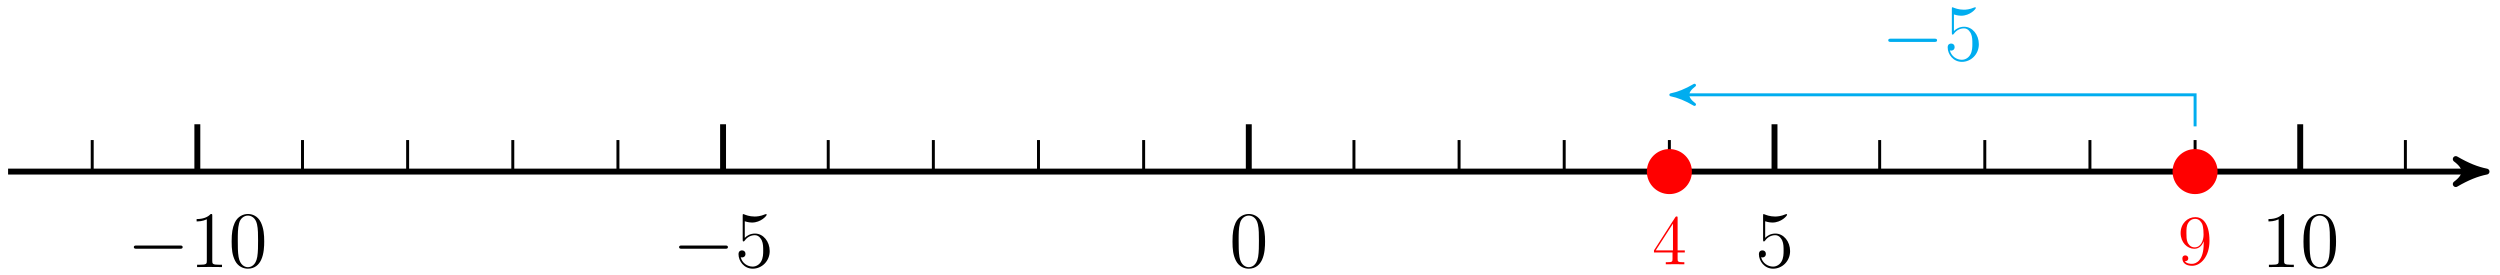
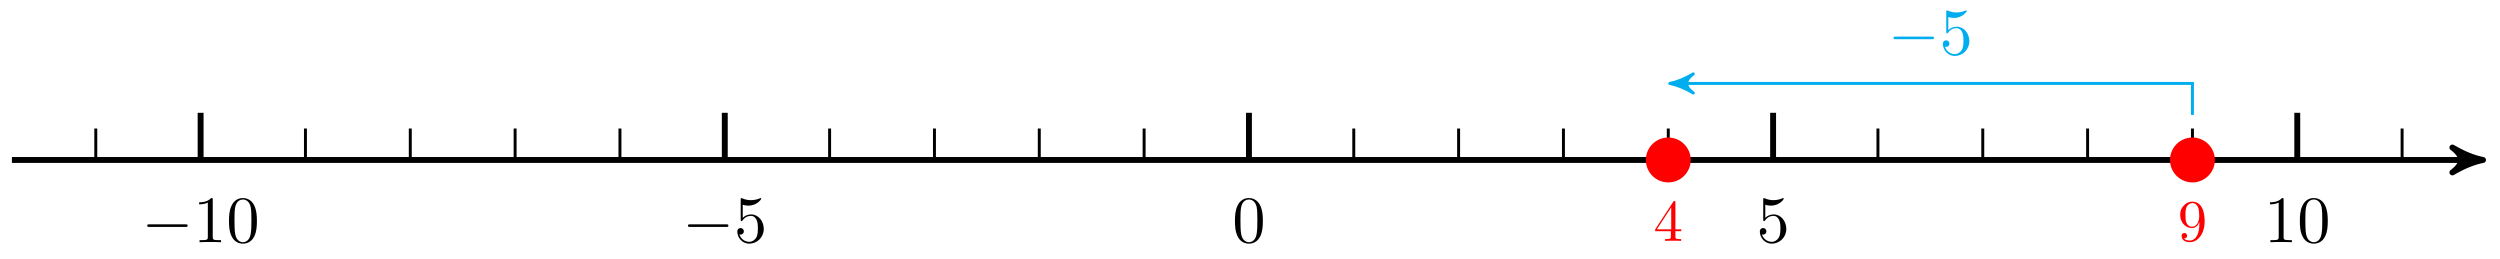
- <svg xmlns="http://www.w3.org/2000/svg" xmlns:xlink="http://www.w3.org/1999/xlink" width="337pt" height="37pt" viewBox="0 0 337 37" version="1.1">
+ <svg xmlns="http://www.w3.org/2000/svg" xmlns:xlink="http://www.w3.org/1999/xlink" version="1.1" width="338" height="35" viewBox="0 0 338 35">
  <defs>
-     <g>
-       <symbol overflow="visible" id="glyph0-0">
-         <path style="stroke:none;" d="" />
-       </symbol>
-       <symbol overflow="visible" id="glyph0-1">
-         <path style="stroke:none;" d="M 7.094 -2.469 C 7.281 -2.469 7.469 -2.469 7.469 -2.688 C 7.469 -2.906 7.281 -2.906 7.094 -2.906 L 1.266 -2.906 C 1.094 -2.906 0.891 -2.906 0.891 -2.688 C 0.891 -2.469 1.094 -2.469 1.266 -2.469 Z M 7.094 -2.469 " />
-       </symbol>
-       <symbol overflow="visible" id="glyph1-0">
-         <path style="stroke:none;" d="" />
-       </symbol>
-       <symbol overflow="visible" id="glyph1-1">
-         <path style="stroke:none;" d="M 3.094 -6.906 C 3.094 -7.141 3.094 -7.156 2.891 -7.156 C 2.625 -6.875 2.094 -6.469 0.984 -6.469 L 0.984 -6.156 C 1.234 -6.156 1.766 -6.156 2.359 -6.438 L 2.359 -0.828 C 2.359 -0.438 2.328 -0.312 1.375 -0.312 L 1.047 -0.312 L 1.047 0 C 1.328 -0.016 2.375 -0.016 2.734 -0.016 C 3.094 -0.016 4.125 -0.016 4.406 0 L 4.406 -0.312 L 4.078 -0.312 C 3.125 -0.312 3.094 -0.438 3.094 -0.828 Z M 3.094 -6.906 " />
-       </symbol>
-       <symbol overflow="visible" id="glyph1-2">
-         <path style="stroke:none;" d="M 4.828 -3.438 C 4.828 -4.344 4.766 -5.203 4.375 -6.031 C 3.938 -6.922 3.172 -7.156 2.641 -7.156 C 2.016 -7.156 1.25 -6.844 0.844 -5.953 C 0.547 -5.281 0.438 -4.609 0.438 -3.438 C 0.438 -2.406 0.516 -1.609 0.906 -0.844 C 1.328 -0.031 2.062 0.219 2.625 0.219 C 3.562 0.219 4.109 -0.328 4.406 -0.953 C 4.797 -1.766 4.828 -2.828 4.828 -3.438 Z M 2.625 0.016 C 2.281 0.016 1.578 -0.188 1.375 -1.359 C 1.266 -2 1.266 -2.828 1.266 -3.578 C 1.266 -4.453 1.266 -5.25 1.438 -5.891 C 1.609 -6.609 2.156 -6.938 2.625 -6.938 C 3.031 -6.938 3.656 -6.703 3.859 -5.766 C 4 -5.156 4 -4.312 4 -3.578 C 4 -2.859 4 -2.031 3.891 -1.375 C 3.688 -0.188 3 0.016 2.625 0.016 Z M 2.625 0.016 " />
-       </symbol>
-       <symbol overflow="visible" id="glyph1-3">
-         <path style="stroke:none;" d="M 1.375 -6.172 C 1.844 -6.016 2.219 -6 2.344 -6 C 3.547 -6 4.328 -6.906 4.328 -7.047 C 4.328 -7.094 4.312 -7.141 4.234 -7.141 C 4.219 -7.141 4.203 -7.141 4.109 -7.109 C 3.5 -6.844 2.984 -6.812 2.703 -6.812 C 1.984 -6.812 1.484 -7.031 1.281 -7.109 C 1.203 -7.141 1.188 -7.141 1.172 -7.141 C 1.094 -7.141 1.094 -7.078 1.094 -6.906 L 1.094 -3.719 C 1.094 -3.516 1.094 -3.453 1.219 -3.453 C 1.266 -3.453 1.281 -3.469 1.391 -3.594 C 1.688 -4.031 2.203 -4.297 2.734 -4.297 C 3.312 -4.297 3.578 -3.766 3.672 -3.578 C 3.859 -3.172 3.859 -2.641 3.859 -2.234 C 3.859 -1.812 3.859 -1.203 3.562 -0.719 C 3.328 -0.328 2.906 -0.062 2.438 -0.062 C 1.719 -0.062 1.016 -0.547 0.828 -1.328 C 0.875 -1.312 0.953 -1.297 1 -1.297 C 1.188 -1.297 1.469 -1.406 1.469 -1.781 C 1.469 -2.078 1.266 -2.25 1 -2.25 C 0.812 -2.25 0.531 -2.156 0.531 -1.734 C 0.531 -0.812 1.266 0.219 2.453 0.219 C 3.672 0.219 4.734 -0.797 4.734 -2.156 C 4.734 -3.438 3.875 -4.516 2.75 -4.516 C 2.125 -4.516 1.656 -4.234 1.375 -3.938 Z M 1.375 -6.172 " />
-       </symbol>
-       <symbol overflow="visible" id="glyph2-0">
-         <path style="stroke:none;" d="" />
-       </symbol>
-       <symbol overflow="visible" id="glyph2-1">
-         <path style="stroke:none;" d="M 3.453 -6.219 C 3.453 -6.406 3.453 -6.453 3.312 -6.453 C 3.234 -6.453 3.219 -6.453 3.141 -6.344 L 0.266 -1.875 L 0.266 -1.594 L 2.766 -1.594 L 2.766 -0.734 C 2.766 -0.375 2.75 -0.281 2.062 -0.281 L 1.859 -0.281 L 1.859 0 C 2.078 -0.016 2.844 -0.016 3.109 -0.016 C 3.375 -0.016 4.141 -0.016 4.359 0 L 4.359 -0.281 L 4.172 -0.281 C 3.484 -0.281 3.453 -0.375 3.453 -0.734 L 3.453 -1.594 L 4.422 -1.594 L 4.422 -1.875 L 3.453 -1.875 Z M 2.828 -5.484 L 2.828 -1.875 L 0.5 -1.875 Z M 2.828 -5.484 " />
-       </symbol>
-       <symbol overflow="visible" id="glyph2-2">
-         <path style="stroke:none;" d="M 3.5 -2.781 C 3.5 -0.531 2.5 -0.062 1.922 -0.062 C 1.688 -0.062 1.188 -0.094 0.953 -0.422 L 1 -0.422 C 1.078 -0.406 1.422 -0.453 1.422 -0.812 C 1.422 -1.016 1.266 -1.203 1.016 -1.203 C 0.781 -1.203 0.625 -1.047 0.625 -0.797 C 0.625 -0.203 1.094 0.203 1.938 0.203 C 3.125 0.203 4.281 -1.078 4.281 -3.141 C 4.281 -5.719 3.219 -6.359 2.375 -6.359 C 1.312 -6.359 0.391 -5.484 0.391 -4.219 C 0.391 -2.953 1.281 -2.094 2.234 -2.094 C 2.938 -2.094 3.312 -2.609 3.5 -3.094 Z M 2.281 -2.281 C 1.672 -2.281 1.422 -2.766 1.328 -2.953 C 1.172 -3.312 1.172 -3.781 1.172 -4.203 C 1.172 -4.75 1.172 -5.203 1.422 -5.594 C 1.594 -5.859 1.859 -6.125 2.375 -6.125 C 2.922 -6.125 3.188 -5.656 3.297 -5.438 C 3.484 -4.969 3.484 -4.156 3.484 -4 C 3.484 -3.203 3.125 -2.281 2.281 -2.281 Z M 2.281 -2.281 " />
-       </symbol>
-     </g>
+     <path id="font_1_1" d="M.659 .23C.676 .23 .694 .23 .694 .25 .694 .27 .676 .27 .659 .27H.118C.101 .27 .083 .27 .083 .25 .083 .23 .101 .23 .118 .23H.659Z" />
+     <path id="font_2_2" d="M.294 .64C.294 .664 .294 .666 .271 .666 .209 .602 .121 .602 .089 .602V.571C.109 .571 .168 .571 .22 .597V.079C.22 .043 .217 .031 .127 .031H.095V0C.13 .003 .217 .003 .257 .003 .297 .003 .384 .003 .419 0V.031H.387C.297 .031 .294 .042 .294 .079V.64Z" />
+     <path id="font_2_1" d="M.46 .32C.46 .4 .455 .48 .42 .554 .374 .65 .292 .666 .25 .666 .19 .666 .117 .64 .076 .547 .044 .478 .039 .4 .039 .32 .039 .245 .043 .155 .084 .079 .127-.002 .2-.022 .249-.022 .303-.022 .379-.001 .423 .094 .455 .163 .46 .241 .46 .32M.249-0C.21-0 .151 .025 .133 .121 .122 .181 .122 .273 .122 .332 .122 .396 .122 .462 .13 .516 .149 .635 .224 .644 .249 .644 .282 .644 .348 .626 .367 .527 .377 .471 .377 .395 .377 .332 .377 .257 .377 .189 .366 .125 .351 .03 .294-0 .249-0Z" />
+     <path id="font_2_4" d="M.449 .2C.449 .319 .367 .419 .259 .419 .211 .419 .168 .403 .132 .368V.564C.152 .558 .185 .551 .217 .551 .34 .551 .41 .642 .41 .655 .41 .661 .407 .666 .4 .666 .399 .666 .397 .666 .392 .663 .372 .654 .323 .634 .256 .634 .216 .634 .17 .641 .123 .662 .115 .665 .113 .665 .111 .665 .101 .665 .101 .657 .101 .641V.344C.101 .326 .101 .318 .115 .318 .122 .318 .124 .321 .128 .327 .139 .343 .176 .397 .257 .397 .309 .397 .334 .351 .342 .333 .358 .296 .36 .257 .36 .207 .36 .172 .36 .112 .336 .07 .312 .031 .275 .006 .229 .006 .156 .006 .099 .058 .082 .117 .085 .116 .088 .115 .099 .115 .132 .115 .149 .14 .149 .164 .149 .188 .132 .213 .099 .213 .085 .213 .05 .206 .05 .16 .05 .074 .119-.022 .231-.022 .347-.022 .449 .073 .449 .2Z" />
+     <path id="font_2_3" d="M.294 .165V.078C.294 .042 .292 .031 .218 .031H.197V0C.238 .003 .29 .003 .332 .003 .374 .003 .427 .003 .468 0V.031H.447C.373 .031 .371 .042 .371 .078V.165H.471V.196H.371V.651C.371 .671 .371 .677 .355 .677 .346 .677 .343 .677 .335 .665L.028 .196V.165H.294M.3 .196H.056L.3 .569V.196Z" />
+     <path id="font_2_5" d="M.367 .318V.286C.367 .052 .263 .006 .205 .006 .188 .006 .134 .008 .107 .042 .151 .042 .159 .071 .159 .088 .159 .119 .135 .134 .113 .134 .097 .134 .067 .125 .067 .086 .067 .019 .121-.022 .206-.022 .335-.022 .457 .114 .457 .329 .457 .598 .342 .666 .253 .666 .198 .666 .149 .648 .106 .603 .065 .558 .042 .516 .042 .441 .042 .316 .13 .218 .242 .218 .303 .218 .344 .26 .367 .318M.243 .241C.227 .241 .181 .241 .15 .304 .132 .341 .132 .391 .132 .44 .132 .494 .132 .541 .153 .578 .18 .628 .218 .641 .253 .641 .299 .641 .332 .607 .349 .562 .361 .53 .365 .467 .365 .421 .365 .338 .331 .241 .243 .241Z" />
  </defs>
-   <g id="surface1">
-     <path style="fill:none;stroke-width:0.797;stroke-linecap:butt;stroke-linejoin:miter;stroke:rgb(0%,0%,0%);stroke-opacity:1;stroke-miterlimit:10;" d="M -167.247 0 L 165.811 0 " transform="matrix(1,0,0,-1,168.337,23.129)" />
-     <path style="fill-rule:nonzero;fill:rgb(0%,0%,0%);fill-opacity:1;stroke-width:0.797;stroke-linecap:butt;stroke-linejoin:round;stroke:rgb(0%,0%,0%);stroke-opacity:1;stroke-miterlimit:10;" d="M 1.035 0 C -0.258 0.258 -1.555 0.777 -3.11 1.684 C -1.555 0.52 -1.555 -0.519 -3.11 -1.683 C -1.555 -0.777 -0.258 -0.258 1.035 0 Z M 1.035 0 " transform="matrix(1,0,0,-1,334.1486,23.129)" />
-     <path style="fill:none;stroke-width:0.399;stroke-linecap:butt;stroke-linejoin:miter;stroke:rgb(0%,0%,0%);stroke-opacity:1;stroke-miterlimit:10;" d="M -155.907 4.25 L -155.907 0 " transform="matrix(1,0,0,-1,168.337,23.129)" />
-     <path style="fill:none;stroke-width:0.399;stroke-linecap:butt;stroke-linejoin:miter;stroke:rgb(0%,0%,0%);stroke-opacity:1;stroke-miterlimit:10;" d="M -141.735 4.25 L -141.735 0 " transform="matrix(1,0,0,-1,168.337,23.129)" />
-     <path style="fill:none;stroke-width:0.399;stroke-linecap:butt;stroke-linejoin:miter;stroke:rgb(0%,0%,0%);stroke-opacity:1;stroke-miterlimit:10;" d="M -127.56 4.25 L -127.56 0 " transform="matrix(1,0,0,-1,168.337,23.129)" />
-     <path style="fill:none;stroke-width:0.399;stroke-linecap:butt;stroke-linejoin:miter;stroke:rgb(0%,0%,0%);stroke-opacity:1;stroke-miterlimit:10;" d="M -113.388 4.25 L -113.388 0 " transform="matrix(1,0,0,-1,168.337,23.129)" />
-     <path style="fill:none;stroke-width:0.399;stroke-linecap:butt;stroke-linejoin:miter;stroke:rgb(0%,0%,0%);stroke-opacity:1;stroke-miterlimit:10;" d="M -99.212 4.25 L -99.212 0 " transform="matrix(1,0,0,-1,168.337,23.129)" />
-     <path style="fill:none;stroke-width:0.399;stroke-linecap:butt;stroke-linejoin:miter;stroke:rgb(0%,0%,0%);stroke-opacity:1;stroke-miterlimit:10;" d="M -85.04 4.25 L -85.04 0 " transform="matrix(1,0,0,-1,168.337,23.129)" />
-     <path style="fill:none;stroke-width:0.399;stroke-linecap:butt;stroke-linejoin:miter;stroke:rgb(0%,0%,0%);stroke-opacity:1;stroke-miterlimit:10;" d="M -70.868 4.25 L -70.868 0 " transform="matrix(1,0,0,-1,168.337,23.129)" />
-     <path style="fill:none;stroke-width:0.399;stroke-linecap:butt;stroke-linejoin:miter;stroke:rgb(0%,0%,0%);stroke-opacity:1;stroke-miterlimit:10;" d="M -56.692 4.25 L -56.692 0 " transform="matrix(1,0,0,-1,168.337,23.129)" />
-     <path style="fill:none;stroke-width:0.399;stroke-linecap:butt;stroke-linejoin:miter;stroke:rgb(0%,0%,0%);stroke-opacity:1;stroke-miterlimit:10;" d="M -42.521 4.25 L -42.521 0 " transform="matrix(1,0,0,-1,168.337,23.129)" />
-     <path style="fill:none;stroke-width:0.399;stroke-linecap:butt;stroke-linejoin:miter;stroke:rgb(0%,0%,0%);stroke-opacity:1;stroke-miterlimit:10;" d="M -28.349 4.25 L -28.349 0 " transform="matrix(1,0,0,-1,168.337,23.129)" />
-     <path style="fill:none;stroke-width:0.399;stroke-linecap:butt;stroke-linejoin:miter;stroke:rgb(0%,0%,0%);stroke-opacity:1;stroke-miterlimit:10;" d="M -14.173 4.25 L -14.173 0 " transform="matrix(1,0,0,-1,168.337,23.129)" />
-     <path style="fill:none;stroke-width:0.399;stroke-linecap:butt;stroke-linejoin:miter;stroke:rgb(0%,0%,0%);stroke-opacity:1;stroke-miterlimit:10;" d="M -0.001 4.25 L -0.001 0 " transform="matrix(1,0,0,-1,168.337,23.129)" />
-     <path style="fill:none;stroke-width:0.399;stroke-linecap:butt;stroke-linejoin:miter;stroke:rgb(0%,0%,0%);stroke-opacity:1;stroke-miterlimit:10;" d="M 14.175 4.25 L 14.175 0 " transform="matrix(1,0,0,-1,168.337,23.129)" />
-     <path style="fill:none;stroke-width:0.399;stroke-linecap:butt;stroke-linejoin:miter;stroke:rgb(0%,0%,0%);stroke-opacity:1;stroke-miterlimit:10;" d="M 28.347 4.25 L 28.347 0 " transform="matrix(1,0,0,-1,168.337,23.129)" />
-     <path style="fill:none;stroke-width:0.399;stroke-linecap:butt;stroke-linejoin:miter;stroke:rgb(0%,0%,0%);stroke-opacity:1;stroke-miterlimit:10;" d="M 42.518 4.25 L 42.518 0 " transform="matrix(1,0,0,-1,168.337,23.129)" />
-     <path style="fill:none;stroke-width:0.399;stroke-linecap:butt;stroke-linejoin:miter;stroke:rgb(0%,0%,0%);stroke-opacity:1;stroke-miterlimit:10;" d="M 56.694 4.25 L 56.694 0 " transform="matrix(1,0,0,-1,168.337,23.129)" />
-     <path style="fill:none;stroke-width:0.399;stroke-linecap:butt;stroke-linejoin:miter;stroke:rgb(0%,0%,0%);stroke-opacity:1;stroke-miterlimit:10;" d="M 70.866 4.25 L 70.866 0 " transform="matrix(1,0,0,-1,168.337,23.129)" />
-     <path style="fill:none;stroke-width:0.399;stroke-linecap:butt;stroke-linejoin:miter;stroke:rgb(0%,0%,0%);stroke-opacity:1;stroke-miterlimit:10;" d="M 85.042 4.25 L 85.042 0 " transform="matrix(1,0,0,-1,168.337,23.129)" />
-     <path style="fill:none;stroke-width:0.399;stroke-linecap:butt;stroke-linejoin:miter;stroke:rgb(0%,0%,0%);stroke-opacity:1;stroke-miterlimit:10;" d="M 99.214 4.25 L 99.214 0 " transform="matrix(1,0,0,-1,168.337,23.129)" />
-     <path style="fill:none;stroke-width:0.399;stroke-linecap:butt;stroke-linejoin:miter;stroke:rgb(0%,0%,0%);stroke-opacity:1;stroke-miterlimit:10;" d="M 113.386 4.25 L 113.386 0 " transform="matrix(1,0,0,-1,168.337,23.129)" />
-     <path style="fill:none;stroke-width:0.399;stroke-linecap:butt;stroke-linejoin:miter;stroke:rgb(0%,0%,0%);stroke-opacity:1;stroke-miterlimit:10;" d="M 127.561 4.25 L 127.561 0 " transform="matrix(1,0,0,-1,168.337,23.129)" />
-     <path style="fill:none;stroke-width:0.399;stroke-linecap:butt;stroke-linejoin:miter;stroke:rgb(0%,0%,0%);stroke-opacity:1;stroke-miterlimit:10;" d="M 141.733 4.25 L 141.733 0 " transform="matrix(1,0,0,-1,168.337,23.129)" />
-     <path style="fill:none;stroke-width:0.399;stroke-linecap:butt;stroke-linejoin:miter;stroke:rgb(0%,0%,0%);stroke-opacity:1;stroke-miterlimit:10;" d="M 155.909 4.25 L 155.909 0 " transform="matrix(1,0,0,-1,168.337,23.129)" />
-     <path style="fill:none;stroke-width:0.797;stroke-linecap:butt;stroke-linejoin:miter;stroke:rgb(0%,0%,0%);stroke-opacity:1;stroke-miterlimit:10;" d="M -141.735 6.379 L -141.735 0 " transform="matrix(1,0,0,-1,168.337,23.129)" />
-     <g style="fill:rgb(0%,0%,0%);fill-opacity:1;">
-       <use xlink:href="#glyph0-1" x="17.151" y="36" />
-     </g>
-     <g style="fill:rgb(0%,0%,0%);fill-opacity:1;">
-       <use xlink:href="#glyph1-1" x="25.52" y="36" />
-       <use xlink:href="#glyph1-2" x="30.788" y="36" />
-     </g>
-     <path style="fill:none;stroke-width:0.797;stroke-linecap:butt;stroke-linejoin:miter;stroke:rgb(0%,0%,0%);stroke-opacity:1;stroke-miterlimit:10;" d="M -70.868 6.379 L -70.868 0 " transform="matrix(1,0,0,-1,168.337,23.129)" />
-     <g style="fill:rgb(0%,0%,0%);fill-opacity:1;">
-       <use xlink:href="#glyph0-1" x="90.652" y="36" />
-     </g>
-     <g style="fill:rgb(0%,0%,0%);fill-opacity:1;">
-       <use xlink:href="#glyph1-3" x="99.021" y="36" />
-     </g>
-     <path style="fill:none;stroke-width:0.797;stroke-linecap:butt;stroke-linejoin:miter;stroke:rgb(0%,0%,0%);stroke-opacity:1;stroke-miterlimit:10;" d="M -0.001 6.379 L -0.001 0 " transform="matrix(1,0,0,-1,168.337,23.129)" />
-     <g style="fill:rgb(0%,0%,0%);fill-opacity:1;">
-       <use xlink:href="#glyph1-2" x="165.703" y="36" />
-     </g>
-     <path style="fill:none;stroke-width:0.797;stroke-linecap:butt;stroke-linejoin:miter;stroke:rgb(0%,0%,0%);stroke-opacity:1;stroke-miterlimit:10;" d="M 70.866 6.379 L 70.866 0 " transform="matrix(1,0,0,-1,168.337,23.129)" />
-     <g style="fill:rgb(0%,0%,0%);fill-opacity:1;">
-       <use xlink:href="#glyph1-3" x="236.57" y="36" />
-     </g>
-     <path style="fill:none;stroke-width:0.797;stroke-linecap:butt;stroke-linejoin:miter;stroke:rgb(0%,0%,0%);stroke-opacity:1;stroke-miterlimit:10;" d="M 141.733 6.379 L 141.733 0 " transform="matrix(1,0,0,-1,168.337,23.129)" />
-     <g style="fill:rgb(0%,0%,0%);fill-opacity:1;">
-       <use xlink:href="#glyph1-1" x="304.803" y="36" />
-       <use xlink:href="#glyph1-2" x="310.071" y="36" />
-     </g>
-     <path style="fill-rule:nonzero;fill:rgb(100%,0%,0%);fill-opacity:1;stroke-width:0.399;stroke-linecap:butt;stroke-linejoin:miter;stroke:rgb(100%,0%,0%);stroke-opacity:1;stroke-miterlimit:10;" d="M 59.53 0 C 59.53 1.567 58.261 2.836 56.694 2.836 C 55.128 2.836 53.858 1.567 53.858 0 C 53.858 -1.566 55.128 -2.836 56.694 -2.836 C 58.261 -2.836 59.53 -1.566 59.53 0 Z M 59.53 0 " transform="matrix(1,0,0,-1,168.337,23.129)" />
-     <g style="fill:rgb(100%,0%,0%);fill-opacity:1;">
-       <use xlink:href="#glyph2-1" x="222.69" y="35.628" />
-     </g>
-     <path style="fill-rule:nonzero;fill:rgb(100%,0%,0%);fill-opacity:1;stroke-width:0.399;stroke-linecap:butt;stroke-linejoin:miter;stroke:rgb(100%,0%,0%);stroke-opacity:1;stroke-miterlimit:10;" d="M 130.393 0 C 130.393 1.567 129.128 2.836 127.561 2.836 C 125.995 2.836 124.725 1.567 124.725 0 C 124.725 -1.566 125.995 -2.836 127.561 -2.836 C 129.128 -2.836 130.393 -1.566 130.393 0 Z M 130.393 0 " transform="matrix(1,0,0,-1,168.337,23.129)" />
-     <g style="fill:rgb(100%,0%,0%);fill-opacity:1;">
-       <use xlink:href="#glyph2-2" x="293.557" y="35.628" />
-     </g>
-     <path style="fill:none;stroke-width:0.399;stroke-linecap:butt;stroke-linejoin:miter;stroke:rgb(0%,67.839%,93.729%);stroke-opacity:1;stroke-miterlimit:10;" d="M 127.561 6.094 L 127.561 10.348 L 57.69 10.348 " transform="matrix(1,0,0,-1,168.337,23.129)" />
-     <path style="fill-rule:nonzero;fill:rgb(0%,67.839%,93.729%);fill-opacity:1;stroke-width:0.399;stroke-linecap:butt;stroke-linejoin:round;stroke:rgb(0%,67.839%,93.729%);stroke-opacity:1;stroke-miterlimit:10;" d="M 0.796 -0.001 C -0.2 0.198 -1.196 0.596 -2.391 1.296 C -1.196 0.397 -1.196 -0.4 -2.391 -1.294 C -1.196 -0.599 -0.2 -0.2 0.796 -0.001 Z M 0.796 -0.001 " transform="matrix(-1,0,0,1,226.0269,12.78249)" />
-     <g style="fill:rgb(0%,67.839%,93.729%);fill-opacity:1;">
-       <use xlink:href="#glyph0-1" x="253.646" y="8.12" />
-     </g>
-     <g style="fill:rgb(0%,67.839%,93.729%);fill-opacity:1;">
-       <use xlink:href="#glyph1-3" x="262.015" y="8.12" />
-     </g>
-   </g>
+   <path transform="matrix(1,0,0,-1,168.857,21.628)" stroke-width=".797" stroke-linecap="butt" stroke-miterlimit="10" stroke-linejoin="miter" fill="none" stroke="#000000" d="M-167.246 0H165.812" />
+   <path transform="matrix(1,0,0,-1,334.6686,21.628)" d="M1.036 0C-.259 .259-1.554 .777-3.108 1.684-1.554 .518-1.554-.518-3.108-1.684-1.554-.777-.259-.259 1.036 0Z" />
+   <path transform="matrix(1,0,0,-1,334.6686,21.628)" stroke-width=".797" stroke-linecap="butt" stroke-linejoin="round" fill="none" stroke="#000000" d="M1.036 0C-.259 .259-1.554 .777-3.108 1.684-1.554 .518-1.554-.518-3.108-1.684-1.554-.777-.259-.259 1.036 0Z" />
+   <path transform="matrix(1,0,0,-1,168.857,21.628)" stroke-width=".399" stroke-linecap="butt" stroke-miterlimit="10" stroke-linejoin="miter" fill="none" stroke="#000000" d="M-155.907 4.252V0" />
+   <path transform="matrix(1,0,0,-1,168.857,21.628)" stroke-width=".399" stroke-linecap="butt" stroke-miterlimit="10" stroke-linejoin="miter" fill="none" stroke="#000000" d="M-141.734 4.252V0" />
+   <path transform="matrix(1,0,0,-1,168.857,21.628)" stroke-width=".399" stroke-linecap="butt" stroke-miterlimit="10" stroke-linejoin="miter" fill="none" stroke="#000000" d="M-127.561 4.252V0" />
+   <path transform="matrix(1,0,0,-1,168.857,21.628)" stroke-width=".399" stroke-linecap="butt" stroke-miterlimit="10" stroke-linejoin="miter" fill="none" stroke="#000000" d="M-113.387 4.252V0" />
+   <path transform="matrix(1,0,0,-1,168.857,21.628)" stroke-width=".399" stroke-linecap="butt" stroke-miterlimit="10" stroke-linejoin="miter" fill="none" stroke="#000000" d="M-99.214 4.252V0" />
+   <path transform="matrix(1,0,0,-1,168.857,21.628)" stroke-width=".399" stroke-linecap="butt" stroke-miterlimit="10" stroke-linejoin="miter" fill="none" stroke="#000000" d="M-85.04 4.252V0" />
+   <path transform="matrix(1,0,0,-1,168.857,21.628)" stroke-width=".399" stroke-linecap="butt" stroke-miterlimit="10" stroke-linejoin="miter" fill="none" stroke="#000000" d="M-70.867 4.252V0" />
+   <path transform="matrix(1,0,0,-1,168.857,21.628)" stroke-width=".399" stroke-linecap="butt" stroke-miterlimit="10" stroke-linejoin="miter" fill="none" stroke="#000000" d="M-56.694 4.252V0" />
+   <path transform="matrix(1,0,0,-1,168.857,21.628)" stroke-width=".399" stroke-linecap="butt" stroke-miterlimit="10" stroke-linejoin="miter" fill="none" stroke="#000000" d="M-42.52 4.252V0" />
+   <path transform="matrix(1,0,0,-1,168.857,21.628)" stroke-width=".399" stroke-linecap="butt" stroke-miterlimit="10" stroke-linejoin="miter" fill="none" stroke="#000000" d="M-28.347 4.252V0" />
+   <path transform="matrix(1,0,0,-1,168.857,21.628)" stroke-width=".399" stroke-linecap="butt" stroke-miterlimit="10" stroke-linejoin="miter" fill="none" stroke="#000000" d="M-14.173 4.252V0" />
+   <path transform="matrix(1,0,0,-1,168.857,21.628)" stroke-width=".399" stroke-linecap="butt" stroke-miterlimit="10" stroke-linejoin="miter" fill="none" stroke="#000000" d="M0 4.252V0" />
+   <path transform="matrix(1,0,0,-1,168.857,21.628)" stroke-width=".399" stroke-linecap="butt" stroke-miterlimit="10" stroke-linejoin="miter" fill="none" stroke="#000000" d="M14.173 4.252V0" />
+   <path transform="matrix(1,0,0,-1,168.857,21.628)" stroke-width=".399" stroke-linecap="butt" stroke-miterlimit="10" stroke-linejoin="miter" fill="none" stroke="#000000" d="M28.347 4.252V0" />
+   <path transform="matrix(1,0,0,-1,168.857,21.628)" stroke-width=".399" stroke-linecap="butt" stroke-miterlimit="10" stroke-linejoin="miter" fill="none" stroke="#000000" d="M42.52 4.252V0" />
+   <path transform="matrix(1,0,0,-1,168.857,21.628)" stroke-width=".399" stroke-linecap="butt" stroke-miterlimit="10" stroke-linejoin="miter" fill="none" stroke="#000000" d="M56.694 4.252V0" />
+   <path transform="matrix(1,0,0,-1,168.857,21.628)" stroke-width=".399" stroke-linecap="butt" stroke-miterlimit="10" stroke-linejoin="miter" fill="none" stroke="#000000" d="M70.867 4.252V0" />
+   <path transform="matrix(1,0,0,-1,168.857,21.628)" stroke-width=".399" stroke-linecap="butt" stroke-miterlimit="10" stroke-linejoin="miter" fill="none" stroke="#000000" d="M85.04 4.252V0" />
+   <path transform="matrix(1,0,0,-1,168.857,21.628)" stroke-width=".399" stroke-linecap="butt" stroke-miterlimit="10" stroke-linejoin="miter" fill="none" stroke="#000000" d="M99.214 4.252V0" />
+   <path transform="matrix(1,0,0,-1,168.857,21.628)" stroke-width=".399" stroke-linecap="butt" stroke-miterlimit="10" stroke-linejoin="miter" fill="none" stroke="#000000" d="M113.387 4.252V0" />
+   <path transform="matrix(1,0,0,-1,168.857,21.628)" stroke-width=".399" stroke-linecap="butt" stroke-miterlimit="10" stroke-linejoin="miter" fill="none" stroke="#000000" d="M127.561 4.252V0" />
+   <path transform="matrix(1,0,0,-1,168.857,21.628)" stroke-width=".399" stroke-linecap="butt" stroke-miterlimit="10" stroke-linejoin="miter" fill="none" stroke="#000000" d="M141.734 4.252V0" />
+   <path transform="matrix(1,0,0,-1,168.857,21.628)" stroke-width=".399" stroke-linecap="butt" stroke-miterlimit="10" stroke-linejoin="miter" fill="none" stroke="#000000" d="M155.907 4.252V0" />
+   <path transform="matrix(1,0,0,-1,168.857,21.628)" stroke-width=".797" stroke-linecap="butt" stroke-miterlimit="10" stroke-linejoin="miter" fill="none" stroke="#000000" d="M-141.734 6.378V0" />
+   <use data-text="−" xlink:href="#font_1_1" transform="matrix(8.966339,0,0,-8.966339,19.15228,32.7462)" />
+   <use data-text="1" xlink:href="#font_2_2" transform="matrix(8.966339,0,0,-8.966339,26.12639,32.7462)" />
+   <use data-text="0" xlink:href="#font_2_1" transform="matrix(8.966339,0,0,-8.966339,30.60954,32.7462)" />
+   <path transform="matrix(1,0,0,-1,168.857,21.628)" stroke-width=".797" stroke-linecap="butt" stroke-miterlimit="10" stroke-linejoin="miter" fill="none" stroke="#000000" d="M-70.867 6.378V0" />
+   <use data-text="−" xlink:href="#font_1_1" transform="matrix(8.966339,0,0,-8.966339,92.26129,32.7462)" />
+   <use data-text="5" xlink:href="#font_2_4" transform="matrix(8.966339,0,0,-8.966339,99.2354,32.7462)" />
+   <path transform="matrix(1,0,0,-1,168.857,21.628)" stroke-width=".797" stroke-linecap="butt" stroke-miterlimit="10" stroke-linejoin="miter" fill="none" stroke="#000000" d="M0 6.378V0" />
+   <use data-text="0" xlink:href="#font_2_1" transform="matrix(8.966339,0,0,-8.966339,166.6153,32.7462)" />
+   <path transform="matrix(1,0,0,-1,168.857,21.628)" stroke-width=".797" stroke-linecap="butt" stroke-miterlimit="10" stroke-linejoin="miter" fill="none" stroke="#000000" d="M70.867 6.378V0" />
+   <use data-text="5" xlink:href="#font_2_4" transform="matrix(8.966339,0,0,-8.966339,237.4823,32.7462)" />
+   <path transform="matrix(1,0,0,-1,168.857,21.628)" stroke-width=".797" stroke-linecap="butt" stroke-miterlimit="10" stroke-linejoin="miter" fill="none" stroke="#000000" d="M141.734 6.378V0" />
+   <use data-text="1" xlink:href="#font_2_2" transform="matrix(8.966339,0,0,-8.966339,306.1073,32.7462)" />
+   <use data-text="0" xlink:href="#font_2_1" transform="matrix(8.966339,0,0,-8.966339,310.5905,32.7462)" />
+   <path transform="matrix(1,0,0,-1,168.857,21.628)" d="M59.528 0C59.528 1.566 58.259 2.835 56.694 2.835 55.128 2.835 53.859 1.566 53.859 0 53.859-1.566 55.128-2.835 56.694-2.835 58.259-2.835 59.528-1.566 59.528 0ZM56.694 0" fill="#ff0000" />
+   <path transform="matrix(1,0,0,-1,168.857,21.628)" stroke-width=".399" stroke-linecap="butt" stroke-miterlimit="10" stroke-linejoin="miter" fill="none" stroke="#ff0000" d="M59.528 0C59.528 1.566 58.259 2.835 56.694 2.835 55.128 2.835 53.859 1.566 53.859 0 53.859-1.566 55.128-2.835 56.694-2.835 58.259-2.835 59.528-1.566 59.528 0ZM56.694 0" />
+   <use data-text="4" xlink:href="#font_2_3" transform="matrix(7.97008,0,0,-7.97008,223.5576,32.5694)" fill="#ff0000" />
+   <path transform="matrix(1,0,0,-1,168.857,21.628)" d="M130.395 0C130.395 1.566 129.126 2.835 127.561 2.835 125.995 2.835 124.726 1.566 124.726 0 124.726-1.566 125.995-2.835 127.561-2.835 129.126-2.835 130.395-1.566 130.395 0ZM127.561 0" fill="#ff0000" />
+   <path transform="matrix(1,0,0,-1,168.857,21.628)" stroke-width=".399" stroke-linecap="butt" stroke-miterlimit="10" stroke-linejoin="miter" fill="none" stroke="#ff0000" d="M130.395 0C130.395 1.566 129.126 2.835 127.561 2.835 125.995 2.835 124.726 1.566 124.726 0 124.726-1.566 125.995-2.835 127.561-2.835 129.126-2.835 130.395-1.566 130.395 0ZM127.561 0" />
+   <use data-text="9" xlink:href="#font_2_5" transform="matrix(7.97008,0,0,-7.97008,294.4246,32.5694)" fill="#ff0000" />
+   <path transform="matrix(1,0,0,-1,168.857,21.628)" stroke-width=".399" stroke-linecap="butt" stroke-miterlimit="10" stroke-linejoin="miter" fill="none" stroke="#00aeef" d="M127.561 6.094V10.347H57.69" />
+   <path transform="matrix(-1,-0,0,1,226.5469,11.28149)" d="M.797 0C-.199 .199-1.196 .598-2.391 1.295-1.196 .399-1.196-.399-2.391-1.295-1.196-.598-.199-.199 .797 0Z" fill="#00aeef" />
+   <path transform="matrix(-1,-0,0,1,226.5469,11.28149)" stroke-width=".399" stroke-linecap="butt" stroke-linejoin="round" fill="none" stroke="#00aeef" d="M.797 0C-.199 .199-1.196 .598-2.391 1.295-1.196 .399-1.196-.399-2.391-1.295-1.196-.598-.199-.199 .797 0Z" />
+   <use data-text="−" xlink:href="#font_1_1" transform="matrix(8.966339,0,0,-8.966339,255.2553,7.3662)" fill="#00aeef" />
+   <use data-text="5" xlink:href="#font_2_4" transform="matrix(8.966339,0,0,-8.966339,262.2294,7.3662)" fill="#00aeef" />
</svg>
